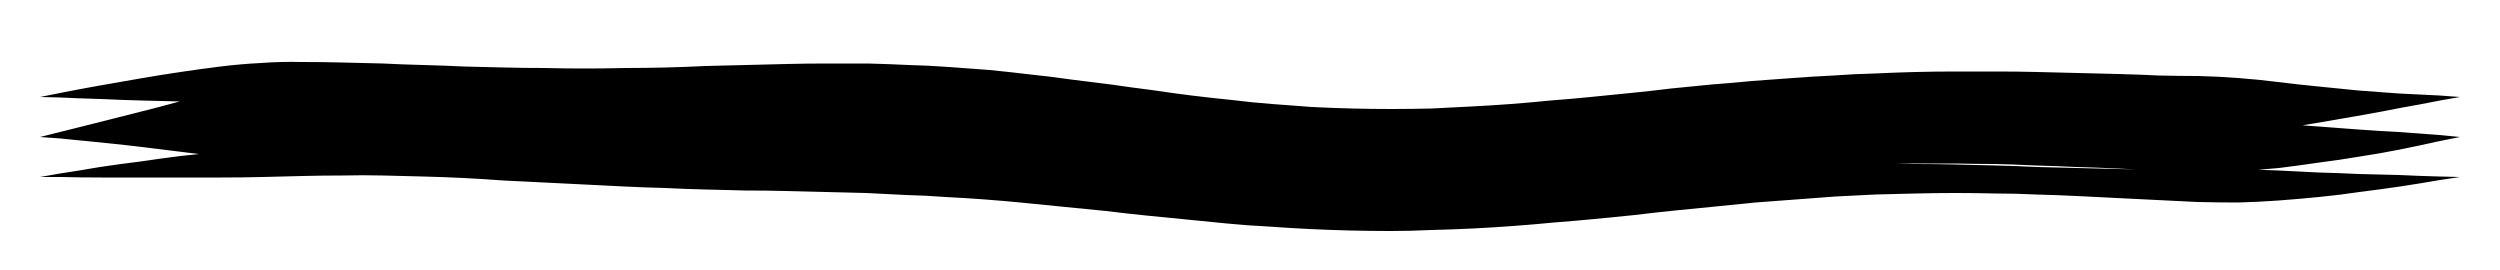
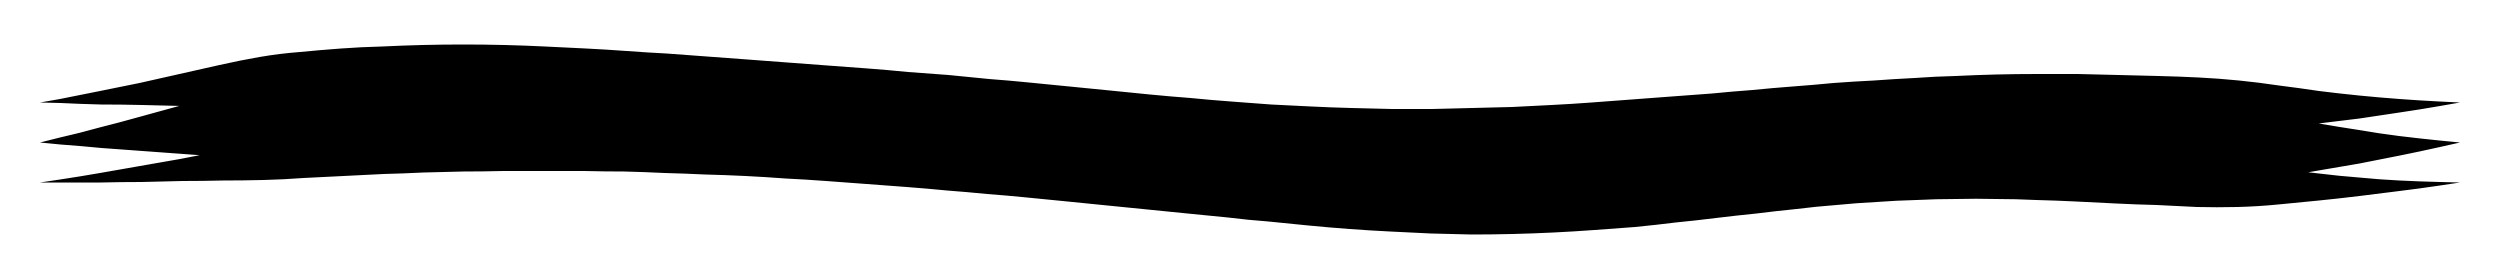
<svg xmlns="http://www.w3.org/2000/svg" viewBox="0 0 500 54" preserveAspectRatio="none">
-   <path d="M8 19.4Q8 19.4 12.1 19.5Q16.1 19.7 20.2 19.8Q24.3 20 28.3 20.1Q32.4 20.2 36.4 20.3Q40.5 20.4 44.5 20.5Q48.5 20.6 52.5 20.5Q56.5 20.4 60.5 20.2Q64.5 19.9 68.6 19.7Q72.6 19.5 76.6 19.3Q80.6 19.2 84.6 19.1Q88.6 19 92.7 18.9Q96.7 18.8 100.7 18.8Q104.8 18.8 108.8 18.9Q112.8 18.9 116.9 19Q120.9 19.1 124.9 19.2Q129 19.3 133 19.5Q137 19.7 141.1 19.9Q145.1 20 149.1 20.2Q153.2 20.4 157.2 20.6Q161.2 20.9 165.2 21.1Q169.2 21.3 173.2 21.5Q177.2 21.7 181.2 22Q185.2 22.2 189.2 22.5Q193.2 22.7 197.2 23Q201.2 23.3 205.2 23.6Q209.2 23.9 213.2 24.3Q217.3 24.6 221.3 25Q225.3 25.4 229.4 25.8Q233.4 26.2 237.5 26.7Q241.5 27.1 245.6 27.5Q249.6 28 253.7 28.4Q257.7 28.8 261.8 29.2Q265.9 29.5 270 29.8Q274.1 30.1 278.1 30.3Q282.2 30.5 286.3 30.5Q290.4 30.6 294.5 30.6Q298.6 30.5 302.7 30.3Q306.8 30.2 310.9 29.9Q315 29.6 319 29.3Q323.1 28.9 327.1 28.5Q331.2 28.1 335.2 27.7Q339.2 27.3 343.2 26.9Q347.2 26.6 351.2 26.2Q355.2 25.9 359.2 25.7Q363.2 25.4 367.2 25.3Q371.2 25.1 375.2 25.1Q379.2 25 383.1 25Q387.1 25.1 391.1 25.2Q395.1 25.3 399.1 25.5Q403.1 25.6 407.1 25.8Q411.1 26 415.2 26.2Q419.2 26.4 423.2 26.6Q427.3 26.7 431.3 26.8Q435.4 27 439.5 27Q443.6 27 447.6 26.7Q451.7 26.4 455.8 25.8Q459.8 25.2 463.9 24.5Q467.9 23.8 472 23.1Q476 22.4 480 21.6Q484 20.9 488 20.1Q492 19.4 492 19.4Q492 19.4 487.9 19.1Q483.9 18.9 479.8 18.7Q475.8 18.4 471.7 18.1Q467.7 17.7 463.7 17.3Q459.6 16.9 455.6 16.4Q451.6 15.9 447.6 15.6Q443.6 15.3 439.7 15.2Q435.7 15.2 431.7 15.1Q427.7 14.9 423.6 14.8Q419.6 14.7 415.6 14.6Q411.5 14.5 407.5 14.4Q403.4 14.3 399.4 14.3Q395.3 14.3 391.2 14.3Q387.1 14.3 383.1 14.4Q379 14.5 374.9 14.7Q370.8 14.8 366.7 15.1Q362.6 15.3 358.6 15.6Q354.5 15.9 350.4 16.2Q346.4 16.6 342.3 16.9Q338.2 17.3 334.2 17.7Q330.2 18.2 326.1 18.6Q322.1 19 318.1 19.4Q314.1 19.8 310.1 20.1Q306.1 20.5 302.2 20.8Q298.2 21.1 294.2 21.3Q290.2 21.5 286.3 21.7Q282.3 21.8 278.3 21.8Q274.3 21.8 270.4 21.7Q266.4 21.6 262.4 21.4Q258.4 21.1 254.4 20.8Q250.4 20.5 246.4 20Q242.4 19.6 238.3 19.1Q234.3 18.6 230.3 18Q226.3 17.5 222.2 16.9Q218.2 16.4 214.2 15.9Q210.1 15.3 206.1 14.9Q202 14.4 197.9 14Q193.9 13.7 189.8 13.4Q185.7 13.1 181.7 13Q177.6 12.8 173.5 12.7Q169.5 12.7 165.4 12.7Q161.3 12.7 157.3 12.8Q153.2 12.9 149.2 13Q145.2 13.1 141.1 13.2Q137.1 13.4 133.1 13.5Q129 13.6 125 13.6Q121 13.7 116.9 13.7Q112.9 13.7 108.9 13.6Q104.8 13.6 100.8 13.5Q96.8 13.4 92.7 13.3Q88.7 13.1 84.6 13Q80.6 12.9 76.6 12.7Q72.5 12.6 68.4 12.5Q64.4 12.4 60.3 12.4Q56.3 12.3 52.2 12.6Q48.2 12.8 44.1 13.3Q40.1 13.8 36.1 14.4Q32 15 28 15.7Q24 16.4 20 17.1Q16 17.8 12 18.6Q8 19.4 8 19.4ZM8 27.4Q8 27.4 12.1 27.7Q16.2 28.1 20.2 28.5Q24.3 28.9 28.4 29.4Q32.5 29.9 36.5 30.4Q40.6 30.9 44.6 31.4Q48.7 31.9 52.7 32.1Q56.7 32.3 60.6 32.2Q64.6 32 68.6 31.8Q72.6 31.7 76.6 31.6Q80.6 31.4 84.6 31.3Q88.6 31.2 92.6 31.2Q96.7 31.1 100.7 31.1Q104.7 31 108.8 31Q112.8 31.1 116.8 31.1Q120.9 31.1 124.9 31.2Q128.9 31.3 133 31.4Q137 31.5 141 31.6Q145.1 31.7 149.1 31.8Q153.1 31.9 157.1 32.1Q161.1 32.2 165.1 32.3Q169.1 32.5 173.1 32.6Q177.1 32.8 181.1 33Q185 33.1 189 33.4Q193 33.6 197 33.8Q201 34.1 205 34.4Q208.9 34.7 213 35Q217 35.4 221 35.7Q225 36.1 229 36.6Q233.1 37 237.1 37.4Q241.2 37.8 245.3 38.3Q249.3 38.7 253.4 39.1Q257.5 39.5 261.6 39.8Q265.7 40.1 269.8 40.3Q274 40.5 278.1 40.6Q282.2 40.8 286.3 40.7Q290.5 40.7 294.6 40.5Q298.7 40.4 302.8 40.1Q306.9 39.8 311 39.4Q315.1 39 319.1 38.5Q323.2 38.1 327.2 37.6Q331.3 37.1 335.3 36.6Q339.3 36.1 343.3 35.6Q347.3 35.1 351.3 34.7Q355.3 34.3 359.3 33.9Q363.2 33.6 367.2 33.3Q371.2 33.1 375.2 32.9Q379.1 32.8 383.1 32.7Q387.1 32.7 391.1 32.7Q395.1 32.8 399.1 32.8Q403.1 32.9 407.1 33.1Q411.2 33.2 415.2 33.4Q419.2 33.5 423.3 33.7Q427.3 33.9 431.4 34Q435.4 34.1 439.5 34.3Q443.6 34.4 447.6 34.2Q451.7 34 455.8 33.6Q459.8 33.1 463.9 32.5Q467.9 32 472 31.3Q476 30.7 480 29.9Q484 29.1 488 28.2Q492 27.4 492 27.4Q492 27.4 487.9 27Q483.9 26.7 479.8 26.4Q475.7 26.2 471.7 25.9Q467.7 25.6 463.7 25.3Q459.6 25 455.6 24.7Q451.6 24.3 447.6 24.2Q443.6 24 439.6 24Q435.6 24 431.6 23.9Q427.6 23.8 423.6 23.7Q419.6 23.6 415.5 23.4Q411.5 23.3 407.5 23.2Q403.4 23 399.4 22.9Q395.3 22.8 391.2 22.8Q387.1 22.7 383.1 22.7Q379 22.7 374.9 22.8Q370.8 22.9 366.7 23Q362.6 23.1 358.5 23.3Q354.5 23.5 350.4 23.8Q346.3 24 342.2 24.3Q338.2 24.6 334.1 24.9Q330.1 25.2 326 25.5Q322 25.8 318 26.1Q314 26.4 310 26.6Q306 26.9 302.1 27Q298.1 27.2 294.1 27.3Q290.2 27.5 286.3 27.5Q282.3 27.5 278.4 27.4Q274.4 27.4 270.5 27.2Q266.5 27 262.6 26.7Q258.6 26.5 254.6 26.1Q250.7 25.7 246.7 25.3Q242.7 24.8 238.7 24.3Q234.7 23.8 230.6 23.3Q226.6 22.7 222.6 22.2Q218.5 21.6 214.4 21.1Q210.4 20.6 206.3 20.1Q202.2 19.6 198.2 19.2Q194.1 18.8 190 18.5Q185.9 18.2 181.8 17.9Q177.7 17.7 173.6 17.6Q169.6 17.5 165.5 17.4Q161.4 17.4 157.3 17.4Q153.3 17.4 149.2 17.4Q145.2 17.4 141.2 17.5Q137.1 17.5 133.1 17.6Q129.1 17.6 125 17.6Q121 17.6 117 17.6Q112.9 17.5 108.9 17.5Q104.9 17.4 100.8 17.3Q96.8 17.1 92.8 17Q88.7 16.9 84.7 16.7Q80.6 16.6 76.5 16.5Q72.5 16.4 68.4 16.4Q64.3 16.3 60.2 16.4Q56.1 16.4 52.1 16.9Q48 17.5 44 18.4Q39.9 19.3 35.9 20.3Q31.9 21.4 27.9 22.4Q23.9 23.4 20 24.4Q16 25.4 12 26.4Q8 27.4 8 27.4ZM8 35.4Q8 35.4 12.1 35.4Q16.1 35.5 20.2 35.5Q24.2 35.5 28.3 35.5Q32.3 35.5 36.4 35.5Q40.4 35.5 44.4 35.5Q48.5 35.5 52.5 35.4Q56.5 35.3 60.5 35.2Q64.5 35.1 68.5 35.1Q72.6 35 76.6 35.1Q80.6 35.2 84.6 35.3Q88.6 35.4 92.7 35.6Q96.7 35.8 100.7 36.1Q104.8 36.3 108.8 36.5Q112.8 36.7 116.9 36.9Q120.9 37.1 124.9 37.3Q129 37.5 133 37.6Q137 37.8 141.1 37.9Q145.1 38 149.1 38.1Q153.1 38.1 157.1 38.2Q161.2 38.3 165.2 38.4Q169.2 38.5 173.2 38.6Q177.2 38.8 181.2 39Q185.2 39.1 189.1 39.4Q193.1 39.6 197.1 39.9Q201.1 40.2 205.1 40.6Q209.1 41 213.1 41.4Q217.1 41.8 221.2 42.2Q225.2 42.7 229.2 43.1Q233.3 43.5 237.3 43.9Q241.4 44.3 245.4 44.7Q249.5 45.1 253.6 45.3Q257.7 45.6 261.8 45.8Q265.9 46 270 46.1Q274.1 46.2 278.1 46.2Q282.2 46.2 286.3 46Q290.4 45.9 294.5 45.7Q298.6 45.5 302.6 45.2Q306.7 44.9 310.8 44.5Q314.8 44.2 318.9 43.8Q322.9 43.4 327 43Q331 42.5 335 42.1Q339.1 41.7 343.1 41.3Q347.1 40.9 351.1 40.5Q355.1 40.2 359.1 39.9Q363.1 39.6 367.1 39.3Q371.1 39.1 375.1 38.9Q379.1 38.8 383.1 38.7Q387.1 38.6 391.1 38.6Q395.1 38.6 399.2 38.7Q403.2 38.7 407.2 38.9Q411.2 39 415.3 39.2Q419.3 39.4 423.3 39.6Q427.4 39.8 431.4 40Q435.5 40.2 439.5 40.4Q443.6 40.5 447.6 40.5Q451.7 40.4 455.7 40.1Q459.8 39.8 463.8 39.4Q467.9 39 471.9 38.4Q475.9 37.9 480 37.3Q484 36.7 488 36Q492 35.4 492 35.4Q492 35.4 487.9 35.3Q483.9 35.2 479.8 35Q475.8 34.9 471.7 34.8Q467.7 34.6 463.7 34.5Q459.7 34.3 455.7 34.1Q451.6 33.9 447.6 33.9Q443.6 33.8 439.6 33.9Q435.6 33.9 431.6 33.9Q427.6 33.9 423.5 33.8Q419.5 33.7 415.5 33.6Q411.4 33.5 407.4 33.4Q403.3 33.2 399.3 33.1Q395.3 33 391.2 32.9Q387.1 32.8 383.1 32.8Q379 32.8 375 32.8Q370.9 32.9 366.8 33Q362.7 33.1 358.7 33.4Q354.6 33.6 350.6 33.9Q346.5 34.2 342.4 34.6Q338.4 35 334.4 35.3Q330.3 35.7 326.3 36.1Q322.3 36.5 318.2 36.9Q314.2 37.2 310.2 37.5Q306.2 37.8 302.2 37.9Q298.2 38.1 294.2 38.2Q290.3 38.2 286.3 38.2Q282.3 38.1 278.3 37.9Q274.3 37.7 270.4 37.4Q266.4 37.1 262.4 36.7Q258.5 36.3 254.5 35.8Q250.5 35.4 246.5 34.9Q242.5 34.3 238.5 33.8Q234.5 33.3 230.5 32.7Q226.4 32.2 222.4 31.7Q218.3 31.2 214.3 30.7Q210.2 30.3 206.1 29.9Q202.1 29.4 198 29.1Q193.9 28.7 189.9 28.5Q185.8 28.2 181.7 28Q177.6 27.7 173.6 27.6Q169.5 27.4 165.4 27.3Q161.4 27.2 157.3 27.2Q153.3 27.2 149.2 27.2Q145.2 27.2 141.1 27.2Q137.1 27.3 133.1 27.3Q129 27.4 125 27.5Q121 27.6 116.9 27.8Q112.9 27.9 108.9 28Q104.8 28.1 100.8 28.3Q96.8 28.4 92.7 28.5Q88.7 28.7 84.6 28.8Q80.6 28.9 76.6 29Q72.5 29.1 68.5 29.2Q64.4 29.3 60.4 29.4Q56.3 29.5 52.3 29.7Q48.2 29.9 44.2 30.3Q40.1 30.8 36.1 31.2Q32.1 31.7 28.1 32.3Q24 32.8 20 33.4Q16 34.1 12 34.7Q8 35.4 8 35.4Z" />
+   <path d="M8 20.5Q8 20.5 12.1 20.6Q16.1 20.8 20.2 20.9Q24.3 20.9 28.4 21Q32.5 21.1 36.5 21.2Q40.6 21.3 44.7 21.4Q48.8 21.5 52.8 21.5Q56.8 21.5 60.8 21.3Q64.8 21.1 68.8 20.9Q72.8 20.8 76.8 20.7Q80.7 20.6 84.7 20.5Q88.7 20.5 92.7 20.5Q96.7 20.5 100.6 20.6Q104.6 20.7 108.6 20.8Q112.6 20.9 116.6 21.1Q120.6 21.2 124.7 21.4Q128.7 21.6 132.7 21.7Q136.8 21.9 140.8 22.1Q144.8 22.3 148.9 22.4Q152.9 22.5 157 22.7Q161 22.8 165.1 22.9Q169.1 23 173.1 23Q177.2 23.1 181.2 23.1Q185.3 23.2 189.3 23.2Q193.3 23.3 197.4 23.3Q201.4 23.3 205.4 23.4Q209.5 23.5 213.5 23.6Q217.5 23.7 221.6 23.9Q225.6 24 229.6 24.3Q233.7 24.5 237.7 24.8Q241.7 25.1 245.8 25.4Q249.8 25.8 253.8 26.2Q257.9 26.5 261.9 26.9Q265.9 27.3 270 27.7Q274 28.1 278.1 28.4Q282.1 28.7 286.2 29Q290.3 29.2 294.4 29.4Q298.4 29.5 302.5 29.5Q306.6 29.5 310.7 29.4Q314.8 29.3 318.8 29Q322.9 28.8 327 28.5Q331 28.1 335.1 27.7Q339.1 27.3 343.2 26.9Q347.2 26.4 351.2 26Q355.2 25.6 359.3 25.2Q363.3 24.8 367.3 24.5Q371.3 24.2 375.3 24Q379.3 23.8 383.3 23.7Q387.3 23.6 391.2 23.6Q395.2 23.6 399.2 23.8Q403.2 23.9 407.2 24.1Q411.2 24.3 415.2 24.5Q419.2 24.8 423.2 25Q427.2 25.3 431.3 25.5Q435.3 25.8 439.3 26Q443.4 26.2 447.5 26.1Q451.5 26 455.6 25.6Q459.7 25.2 463.7 24.7Q467.8 24.2 471.9 23.7Q475.9 23.1 479.9 22.5Q484 21.9 488 21.2Q492 20.5 492 20.5Q492 20.5 487.9 20.3Q483.9 20.1 479.9 19.8Q475.8 19.5 471.8 19.1Q467.8 18.7 463.8 18.2Q459.8 17.6 455.8 17.1Q451.8 16.5 447.8 16.1Q443.8 15.7 439.8 15.5Q435.8 15.3 431.7 15.2Q427.7 15.1 423.7 15Q419.6 14.9 415.5 14.8Q411.5 14.8 407.4 14.8Q403.3 14.8 399.2 14.9Q395.2 15 391.1 15.2Q387 15.3 382.9 15.6Q378.9 15.8 374.8 16.1Q370.7 16.3 366.7 16.6Q362.6 17 358.5 17.3Q354.5 17.6 350.5 18Q346.4 18.3 342.4 18.7Q338.3 19 334.3 19.3Q330.3 19.6 326.3 19.9Q322.3 20.2 318.3 20.5Q314.3 20.8 310.3 21Q306.3 21.2 302.4 21.4Q298.4 21.5 294.4 21.6Q290.4 21.7 286.4 21.8Q282.4 21.8 278.4 21.8Q274.4 21.7 270.3 21.6Q266.3 21.5 262.3 21.3Q258.3 21.1 254.2 20.9Q250.2 20.6 246.2 20.3Q242.1 20 238.1 19.6Q234.1 19.3 230 18.9Q226 18.5 222 18.1Q217.9 17.7 213.9 17.3Q209.9 16.9 205.8 16.5Q201.8 16.1 197.8 15.8Q193.7 15.4 189.7 15Q185.7 14.7 181.6 14.4Q177.6 14 173.6 13.7Q169.6 13.4 165.5 13.1Q161.5 12.8 157.5 12.5Q153.5 12.2 149.5 11.9Q145.4 11.6 141.4 11.3Q137.4 11 133.3 10.7Q129.3 10.5 125.3 10.2Q121.2 9.9 117.2 9.7Q113.1 9.5 109 9.3Q105 9.1 100.9 9Q96.8 8.9 92.7 8.9Q88.6 8.9 84.5 9Q80.5 9.1 76.4 9.3Q72.3 9.4 68.2 9.7Q64.1 10 60 10.4Q56 10.7 51.9 11.4Q47.9 12.1 43.9 13Q39.9 13.9 35.9 14.8Q31.9 15.7 27.9 16.6Q24 17.4 20 18.2Q16 19 12 19.8Q8 20.5 8 20.5ZM8 28.5Q8 28.5 12.1 28.9Q16.2 29.2 20.3 29.6Q24.4 29.9 28.5 30.2Q32.6 30.5 36.7 30.8Q40.8 31.1 44.9 31.4Q49 31.7 53 31.7Q57 31.6 61 31.3Q64.9 31 68.9 30.7Q72.9 30.4 76.8 30.1Q80.8 29.9 84.7 29.7Q88.7 29.5 92.7 29.4Q96.6 29.3 100.6 29.3Q104.6 29.3 108.6 29.3Q112.6 29.4 116.6 29.5Q120.6 29.6 124.6 29.8Q128.7 30 132.7 30.3Q136.7 30.5 140.8 30.8Q144.8 31 148.8 31.3Q152.9 31.6 156.9 31.8Q160.9 32.1 165 32.4Q169 32.6 173.1 32.8Q177.1 33 181.1 33.2Q185.2 33.4 189.2 33.6Q193.2 33.8 197.2 34Q201.3 34.1 205.3 34.3Q209.3 34.5 213.3 34.7Q217.3 34.9 221.3 35.1Q225.4 35.3 229.4 35.5Q233.4 35.7 237.4 36Q241.5 36.3 245.5 36.5Q249.5 36.8 253.6 37.1Q257.6 37.3 261.7 37.6Q265.8 37.8 269.8 38Q273.9 38.2 278 38.4Q282.1 38.5 286.2 38.6Q290.3 38.6 294.3 38.6Q298.4 38.6 302.5 38.5Q306.6 38.3 310.7 38.2Q314.8 38 318.9 37.7Q323 37.5 327 37.2Q331.1 36.9 335.2 36.6Q339.2 36.3 343.3 36Q347.3 35.7 351.4 35.4Q355.4 35.2 359.4 35Q363.4 34.8 367.4 34.7Q371.4 34.6 375.4 34.5Q379.4 34.5 383.4 34.5Q387.3 34.6 391.3 34.7Q395.3 34.8 399.2 34.9Q403.2 35.1 407.1 35.2Q411.1 35.4 415.1 35.6Q419.1 35.8 423.1 36Q427.1 36.2 431.1 36.3Q435.2 36.5 439.2 36.6Q443.3 36.7 447.4 36.4Q451.5 36.1 455.6 35.5Q459.7 34.8 463.7 34.1Q467.8 33.4 471.9 32.7Q475.9 31.9 480 31.1Q484 30.3 488 29.4Q492 28.5 492 28.5Q492 28.5 487.9 28.1Q483.9 27.7 479.8 27.2Q475.8 26.7 471.8 26Q467.8 25.4 463.8 24.7Q459.8 24 455.8 23.2Q451.9 22.3 447.9 21.7Q443.9 21.2 439.9 20.9Q435.9 20.7 431.9 20.4Q427.8 20.2 423.8 20Q419.7 19.8 415.6 19.7Q411.6 19.6 407.5 19.6Q403.4 19.6 399.3 19.7Q395.1 19.9 391 20.1Q386.9 20.4 382.8 20.7Q378.7 21.1 374.6 21.5Q370.6 22 366.5 22.5Q362.4 23 358.4 23.5Q354.3 24 350.3 24.5Q346.3 25.1 342.3 25.6Q338.3 26 334.2 26.5Q330.2 26.9 326.2 27.2Q322.2 27.6 318.3 27.8Q314.3 28.1 310.3 28.2Q306.3 28.4 302.3 28.4Q298.4 28.5 294.4 28.4Q290.4 28.3 286.4 28.2Q282.5 28.1 278.5 27.8Q274.5 27.6 270.5 27.3Q266.5 27 262.5 26.7Q258.5 26.3 254.5 26Q250.5 25.6 246.4 25.2Q242.4 24.8 238.4 24.4Q234.3 24 230.3 23.7Q226.2 23.3 222.2 22.9Q218.1 22.6 214.1 22.2Q210 21.9 206 21.6Q201.9 21.3 197.9 21.1Q193.9 20.9 189.8 20.6Q185.8 20.4 181.7 20.3Q177.7 20.1 173.7 19.9Q169.6 19.8 165.6 19.6Q161.6 19.5 157.6 19.3Q153.5 19.2 149.5 19Q145.5 18.8 141.4 18.6Q137.4 18.4 133.4 18.2Q129.3 18 125.3 17.8Q121.2 17.5 117.2 17.3Q113.1 17 109.1 16.8Q105 16.6 100.9 16.4Q96.8 16.2 92.7 16Q88.6 15.9 84.5 15.8Q80.4 15.8 76.3 15.8Q72.2 15.8 68.1 16Q64 16.1 59.9 16.4Q55.8 16.6 51.8 17.3Q47.7 18 43.7 19Q39.7 20.1 35.8 21.2Q31.8 22.3 27.8 23.4Q23.9 24.5 19.9 25.5Q16 26.6 12 27.5Q8 28.5 8 28.5ZM8 36.5Q8 36.5 12.1 36.5Q16.1 36.5 20.2 36.5Q24.3 36.4 28.3 36.4Q32.4 36.3 36.5 36.2Q40.5 36.2 44.6 36.1Q48.6 36.1 52.7 36Q56.7 35.9 60.7 35.6Q64.7 35.4 68.7 35.2Q72.7 35 76.7 34.8Q80.7 34.7 84.7 34.5Q88.7 34.4 92.7 34.3Q96.7 34.3 100.7 34.2Q104.7 34.2 108.7 34.2Q112.7 34.2 116.8 34.2Q120.8 34.3 124.8 34.3Q128.9 34.4 132.9 34.6Q136.9 34.7 141 34.9Q145 35 149.1 35.2Q153.1 35.4 157.1 35.7Q161.2 35.9 165.2 36.2Q169.2 36.5 173.3 36.8Q177.3 37.1 181.3 37.4Q185.3 37.7 189.4 38.1Q193.4 38.4 197.4 38.8Q201.4 39.1 205.4 39.5Q209.4 39.9 213.5 40.3Q217.5 40.7 221.5 41.1Q225.5 41.5 229.5 41.9Q233.5 42.3 237.5 42.7Q241.6 43.1 245.6 43.5Q249.6 44 253.7 44.3Q257.7 44.7 261.7 45.1Q265.8 45.5 269.9 45.8Q273.9 46.1 278 46.3Q282.1 46.5 286.2 46.7Q290.3 46.8 294.3 46.9Q298.4 46.9 302.5 46.8Q306.6 46.7 310.7 46.5Q314.8 46.3 318.9 46Q323 45.7 327 45.4Q331.1 45 335.1 44.5Q339.2 44.1 343.2 43.6Q347.3 43.1 351.3 42.7Q355.3 42.2 359.3 41.8Q363.3 41.3 367.3 41Q371.3 40.6 375.3 40.4Q379.3 40.1 383.3 40Q387.3 39.8 391.2 39.8Q395.2 39.7 399.2 39.8Q403.2 39.8 407.2 40Q411.2 40.1 415.2 40.3Q419.2 40.5 423.2 40.7Q427.2 40.9 431.3 41Q435.3 41.2 439.4 41.4Q443.4 41.5 447.5 41.4Q451.5 41.3 455.6 40.9Q459.7 40.5 463.8 40.1Q467.8 39.7 471.9 39.2Q475.9 38.7 479.9 38.2Q484 37.7 488 37.1Q492 36.5 492 36.5Q492 36.5 488 36.4Q483.9 36.3 479.9 36.1Q475.8 35.9 471.8 35.5Q467.8 35.2 463.8 34.7Q459.8 34.3 455.8 33.7Q451.8 33.2 447.8 32.7Q443.8 32.3 439.8 32.1Q435.8 31.9 431.7 31.7Q427.7 31.5 423.6 31.3Q419.6 31.1 415.5 31Q411.5 30.9 407.4 30.9Q403.3 30.8 399.2 30.9Q395.2 30.9 391.1 31Q387 31.1 382.9 31.3Q378.8 31.5 374.8 31.7Q370.7 31.9 366.6 32.2Q362.6 32.4 358.5 32.7Q354.4 33 350.4 33.3Q346.3 33.6 342.3 33.9Q338.3 34.2 334.3 34.5Q330.2 34.8 326.2 35Q322.2 35.3 318.2 35.5Q314.3 35.7 310.3 35.8Q306.3 36 302.3 36.1Q298.4 36.1 294.4 36.1Q290.4 36.1 286.4 36.1Q282.5 36 278.5 35.9Q274.5 35.8 270.5 35.6Q266.5 35.4 262.5 35.2Q258.4 34.9 254.4 34.7Q250.4 34.4 246.3 34.2Q242.3 33.9 238.3 33.7Q234.2 33.5 230.2 33.3Q226.1 33.1 222.1 32.9Q218 32.7 213.9 32.6Q209.9 32.5 205.8 32.4Q201.8 32.3 197.7 32.3Q193.7 32.2 189.6 32.2Q185.6 32.1 181.6 32.1Q177.5 32 173.5 32Q169.4 31.9 165.4 31.8Q161.4 31.7 157.3 31.5Q153.3 31.3 149.3 31.1Q145.3 30.8 141.2 30.5Q137.2 30.3 133.2 29.9Q129.1 29.6 125.1 29.3Q121.1 28.9 117 28.6Q113 28.2 108.9 27.9Q104.9 27.7 100.8 27.4Q96.8 27.2 92.7 27.1Q88.6 27 84.6 27Q80.5 27 76.4 27.1Q72.4 27.2 68.3 27.5Q64.2 27.7 60.2 28Q56.1 28.4 52.1 28.9Q48 29.5 44 30.3Q40 31 36 31.8Q32 32.5 28 33.2Q24 33.9 20 34.6Q16 35.3 12 35.9Q8 36.5 8 36.5Z" />
</svg>
